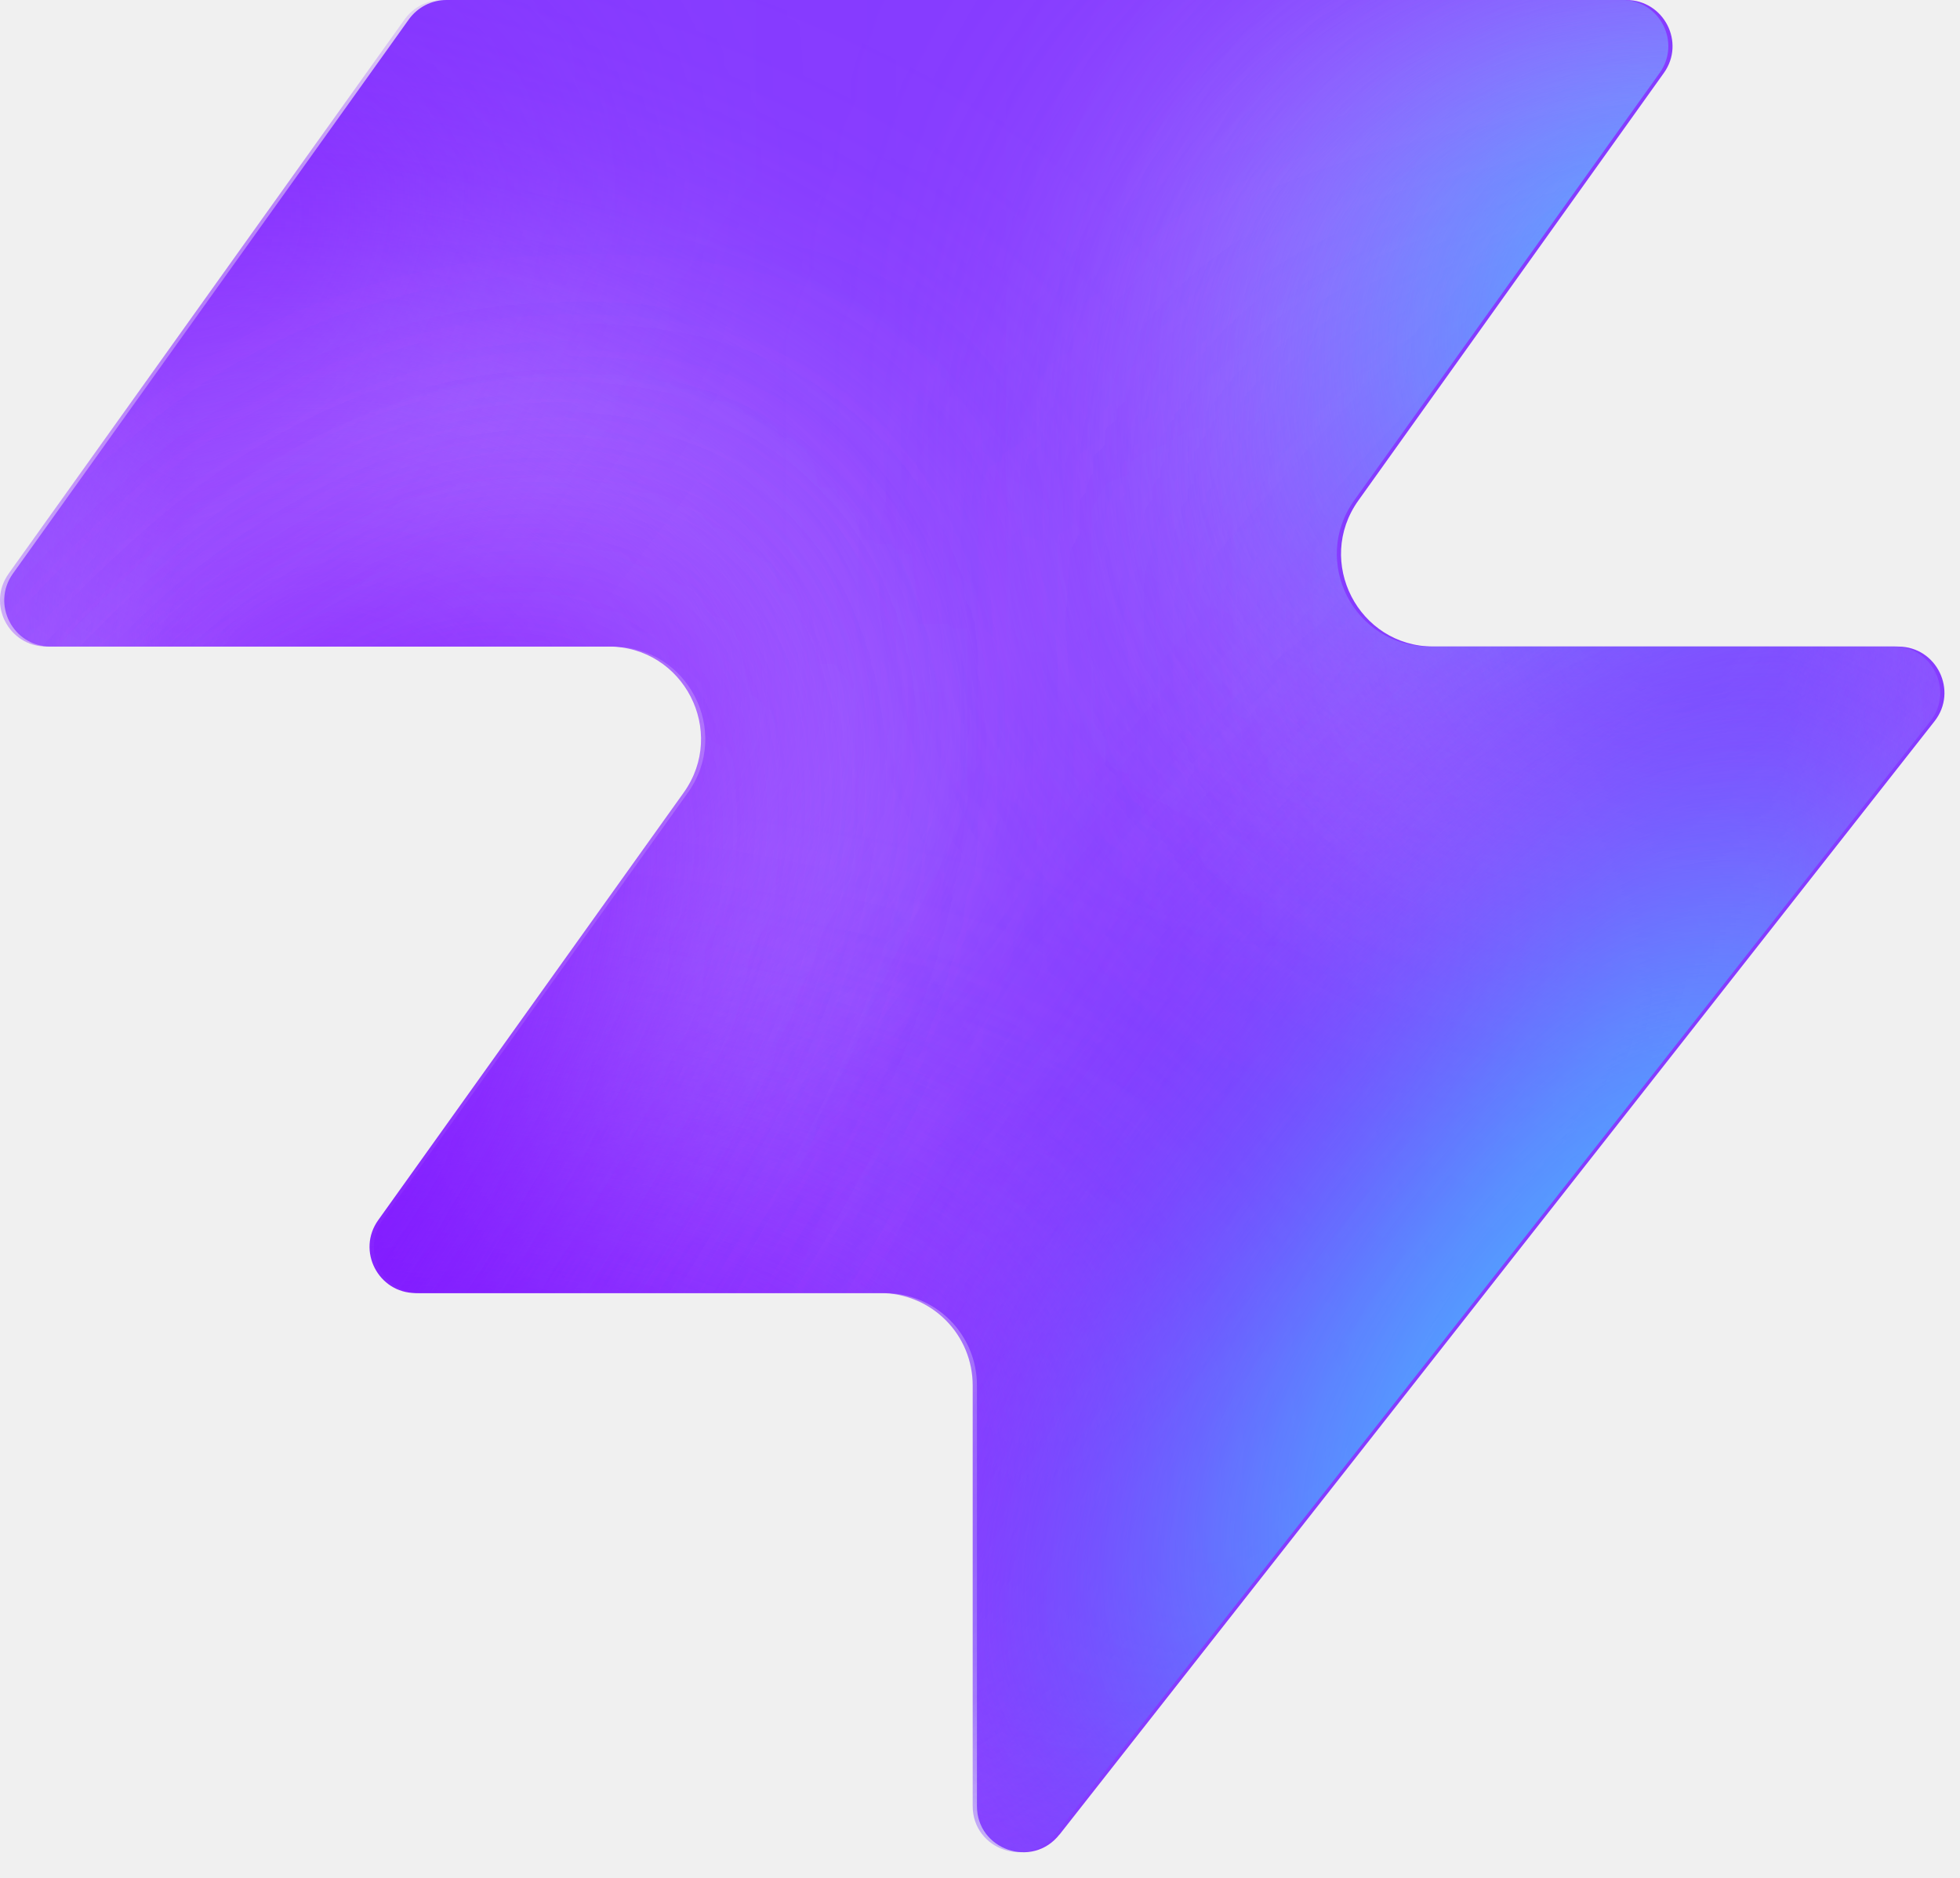
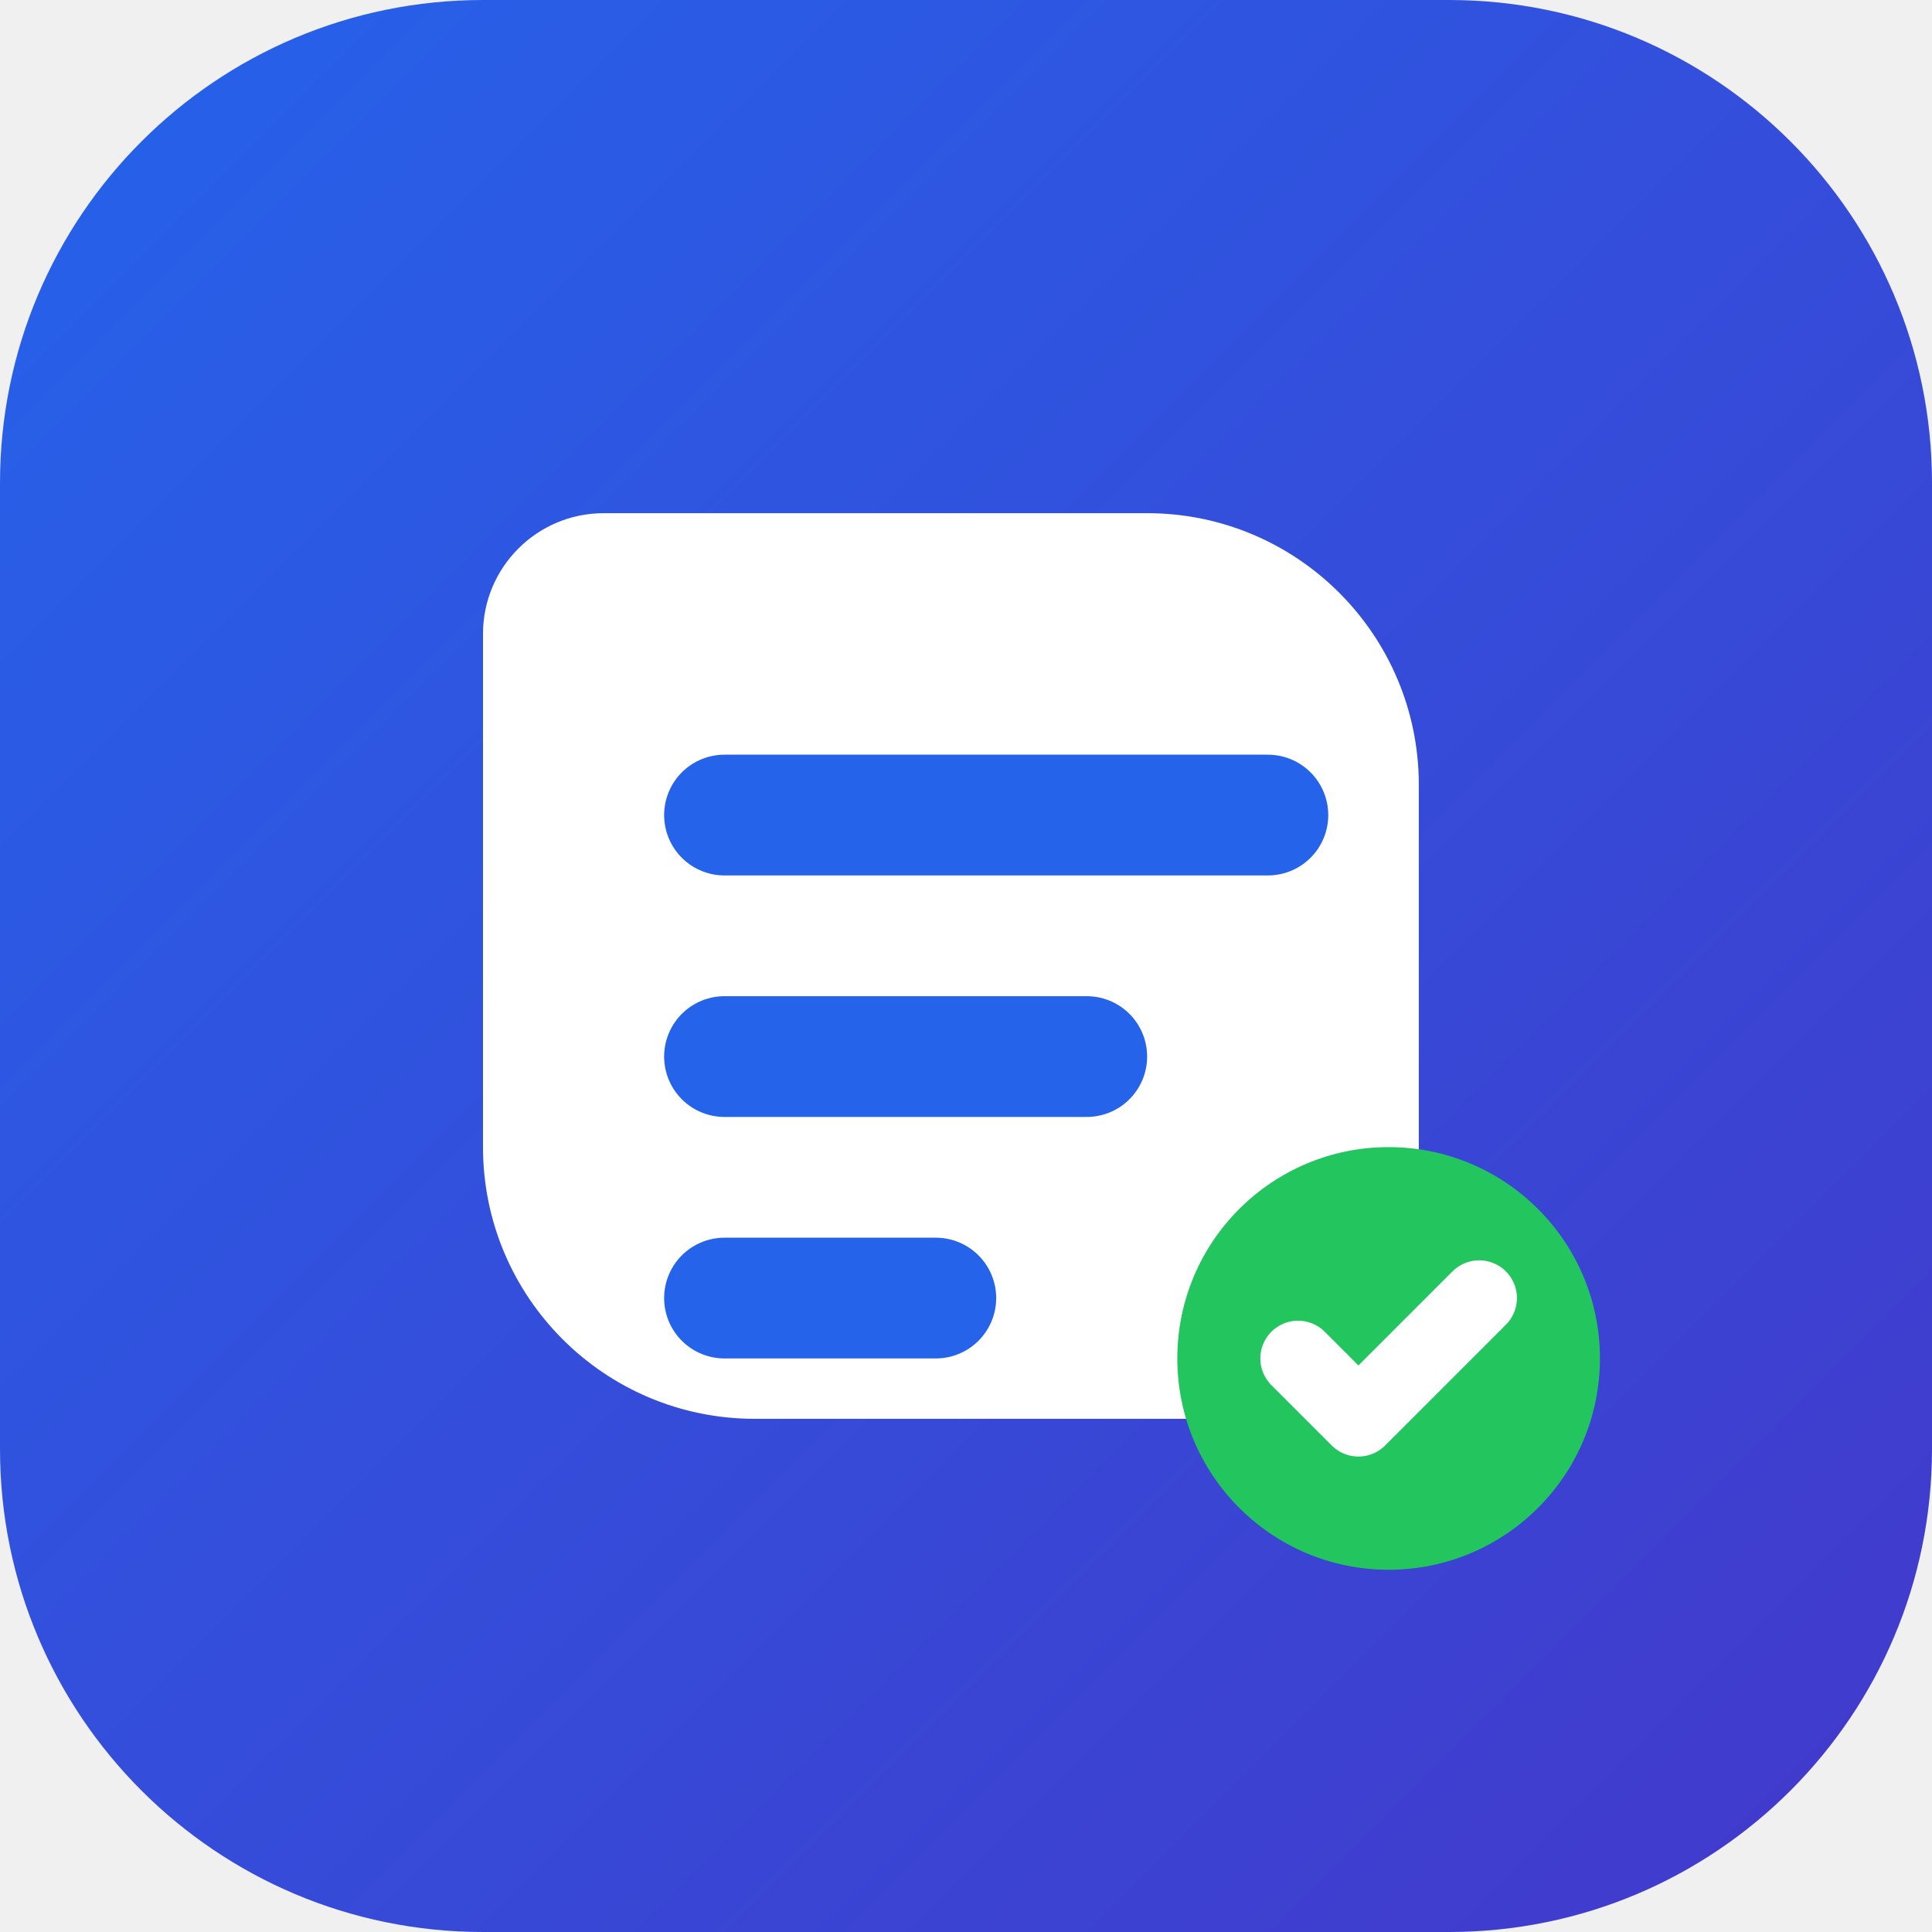
- <svg xmlns="http://www.w3.org/2000/svg" width="48" height="46" fill="none" viewBox="0 0 48 46">
-   <path fill="#863bff" d="M25.946 44.938c-.664.845-2.021.375-2.021-.698V33.937a2.26 2.26 0 0 0-2.262-2.262H10.287c-.92 0-1.456-1.04-.92-1.788l7.48-10.471c1.07-1.497 0-3.578-1.842-3.578H1.237c-.92 0-1.456-1.04-.92-1.788L10.013.474c.214-.297.556-.474.92-.474h28.894c.92 0 1.456 1.04.92 1.788l-7.48 10.471c-1.07 1.498 0 3.579 1.842 3.579h11.377c.943 0 1.473 1.088.89 1.83L25.947 44.94z" style="fill:#863bff;fill:color(display-p3 .525 .23 1);fill-opacity:1" />
-   <mask id="a" width="48" height="46" x="0" y="0" maskUnits="userSpaceOnUse" style="mask-type:alpha">
-     <path fill="#000" d="M25.842 44.938c-.664.844-2.021.375-2.021-.698V33.937a2.26 2.26 0 0 0-2.262-2.262H10.183c-.92 0-1.456-1.04-.92-1.788l7.48-10.471c1.07-1.498 0-3.579-1.842-3.579H1.133c-.92 0-1.456-1.04-.92-1.787L9.91.473c.214-.297.556-.474.92-.474h28.894c.92 0 1.456 1.04.92 1.788l-7.48 10.471c-1.07 1.498 0 3.578 1.842 3.578h11.377c.943 0 1.473 1.088.89 1.832L25.843 44.94z" style="fill:#000;fill-opacity:1" />
-   </mask>
-   <g mask="url(#a)">
-     <g filter="url(#b)">
-       <ellipse cx="5.508" cy="14.704" fill="#ede6ff" rx="5.508" ry="14.704" style="fill:#ede6ff;fill:color(display-p3 .927 .903 1);fill-opacity:1" transform="matrix(.00324 1 1 -.00324 -4.47 31.516)" />
-     </g>
-     <g filter="url(#c)">
-       <ellipse cx="10.399" cy="29.851" fill="#ede6ff" rx="10.399" ry="29.851" style="fill:#ede6ff;fill:color(display-p3 .927 .903 1);fill-opacity:1" transform="matrix(.00324 1 1 -.00324 -39.328 7.883)" />
-     </g>
-     <g filter="url(#d)">
-       <ellipse cx="5.508" cy="30.487" fill="#7e14ff" rx="5.508" ry="30.487" style="fill:#7e14ff;fill:color(display-p3 .492 .077 1);fill-opacity:1" transform="rotate(89.814 -25.913 -14.639)scale(1 -1)" />
-     </g>
-     <g filter="url(#e)">
-       <ellipse cx="5.508" cy="30.599" fill="#7e14ff" rx="5.508" ry="30.599" style="fill:#7e14ff;fill:color(display-p3 .492 .077 1);fill-opacity:1" transform="rotate(89.814 -32.644 -3.334)scale(1 -1)" />
-     </g>
-     <g filter="url(#f)">
-       <ellipse cx="5.508" cy="30.599" fill="#7e14ff" rx="5.508" ry="30.599" style="fill:#7e14ff;fill:color(display-p3 .492 .077 1);fill-opacity:1" transform="matrix(.00324 1 1 -.00324 -34.34 30.47)" />
-     </g>
-     <g filter="url(#g)">
-       <ellipse cx="14.072" cy="22.078" fill="#ede6ff" rx="14.072" ry="22.078" style="fill:#ede6ff;fill:color(display-p3 .927 .903 1);fill-opacity:1" transform="rotate(93.35 24.506 48.493)scale(-1 1)" />
-     </g>
-     <g filter="url(#h)">
-       <ellipse cx="3.47" cy="21.501" fill="#7e14ff" rx="3.47" ry="21.501" style="fill:#7e14ff;fill:color(display-p3 .492 .077 1);fill-opacity:1" transform="rotate(89.009 28.708 47.59)scale(-1 1)" />
-     </g>
-     <g filter="url(#i)">
-       <ellipse cx="3.47" cy="21.501" fill="#7e14ff" rx="3.47" ry="21.501" style="fill:#7e14ff;fill:color(display-p3 .492 .077 1);fill-opacity:1" transform="rotate(89.009 28.708 47.59)scale(-1 1)" />
-     </g>
-     <g filter="url(#j)">
-       <ellipse cx=".387" cy="8.972" fill="#7e14ff" rx="4.407" ry="29.108" style="fill:#7e14ff;fill:color(display-p3 .492 .077 1);fill-opacity:1" transform="rotate(39.51 .387 8.972)" />
-     </g>
-     <g filter="url(#k)">
-       <ellipse cx="47.523" cy="-6.092" fill="#7e14ff" rx="4.407" ry="29.108" style="fill:#7e14ff;fill:color(display-p3 .492 .077 1);fill-opacity:1" transform="rotate(37.892 47.523 -6.092)" />
-     </g>
-     <g filter="url(#l)">
-       <ellipse cx="41.412" cy="6.333" fill="#47bfff" rx="5.971" ry="9.665" style="fill:#47bfff;fill:color(display-p3 .28 .748 1);fill-opacity:1" transform="rotate(37.892 41.412 6.333)" />
-     </g>
-     <g filter="url(#m)">
-       <ellipse cx="-1.879" cy="38.332" fill="#7e14ff" rx="4.407" ry="29.108" style="fill:#7e14ff;fill:color(display-p3 .492 .077 1);fill-opacity:1" transform="rotate(37.892 -1.88 38.332)" />
-     </g>
-     <g filter="url(#n)">
-       <ellipse cx="-1.879" cy="38.332" fill="#7e14ff" rx="4.407" ry="29.108" style="fill:#7e14ff;fill:color(display-p3 .492 .077 1);fill-opacity:1" transform="rotate(37.892 -1.88 38.332)" />
-     </g>
-     <g filter="url(#o)">
-       <ellipse cx="35.651" cy="29.907" fill="#7e14ff" rx="4.407" ry="29.108" style="fill:#7e14ff;fill:color(display-p3 .492 .077 1);fill-opacity:1" transform="rotate(37.892 35.651 29.907)" />
-     </g>
-     <g filter="url(#p)">
-       <ellipse cx="38.418" cy="32.4" fill="#47bfff" rx="5.971" ry="15.297" style="fill:#47bfff;fill:color(display-p3 .28 .748 1);fill-opacity:1" transform="rotate(37.892 38.418 32.4)" />
-     </g>
-   </g>
+ <svg xmlns="http://www.w3.org/2000/svg" width="64" height="64" viewBox="0 0 64 64">
  <defs>
-     <filter id="b" width="60.045" height="41.654" x="-19.77" y="16.149" color-interpolation-filters="sRGB" filterUnits="userSpaceOnUse">
-       <feFlood flood-opacity="0" result="BackgroundImageFix" />
-       <feBlend in="SourceGraphic" in2="BackgroundImageFix" result="shape" />
-       <feGaussianBlur result="effect1_foregroundBlur_2002_17158" stdDeviation="7.659" />
-     </filter>
-     <filter id="c" width="90.34" height="51.437" x="-54.613" y="-7.533" color-interpolation-filters="sRGB" filterUnits="userSpaceOnUse">
-       <feFlood flood-opacity="0" result="BackgroundImageFix" />
-       <feBlend in="SourceGraphic" in2="BackgroundImageFix" result="shape" />
-       <feGaussianBlur result="effect1_foregroundBlur_2002_17158" stdDeviation="7.659" />
-     </filter>
-     <filter id="d" width="79.355" height="29.4" x="-49.64" y="2.03" color-interpolation-filters="sRGB" filterUnits="userSpaceOnUse">
-       <feFlood flood-opacity="0" result="BackgroundImageFix" />
-       <feBlend in="SourceGraphic" in2="BackgroundImageFix" result="shape" />
-       <feGaussianBlur result="effect1_foregroundBlur_2002_17158" stdDeviation="4.596" />
-     </filter>
-     <filter id="e" width="79.579" height="29.4" x="-45.045" y="20.029" color-interpolation-filters="sRGB" filterUnits="userSpaceOnUse">
-       <feFlood flood-opacity="0" result="BackgroundImageFix" />
-       <feBlend in="SourceGraphic" in2="BackgroundImageFix" result="shape" />
-       <feGaussianBlur result="effect1_foregroundBlur_2002_17158" stdDeviation="4.596" />
-     </filter>
-     <filter id="f" width="79.579" height="29.4" x="-43.513" y="21.178" color-interpolation-filters="sRGB" filterUnits="userSpaceOnUse">
-       <feFlood flood-opacity="0" result="BackgroundImageFix" />
-       <feBlend in="SourceGraphic" in2="BackgroundImageFix" result="shape" />
-       <feGaussianBlur result="effect1_foregroundBlur_2002_17158" stdDeviation="4.596" />
-     </filter>
-     <filter id="g" width="74.749" height="58.852" x="15.756" y="-17.901" color-interpolation-filters="sRGB" filterUnits="userSpaceOnUse">
-       <feFlood flood-opacity="0" result="BackgroundImageFix" />
-       <feBlend in="SourceGraphic" in2="BackgroundImageFix" result="shape" />
-       <feGaussianBlur result="effect1_foregroundBlur_2002_17158" stdDeviation="7.659" />
-     </filter>
-     <filter id="h" width="61.377" height="25.362" x="23.548" y="2.284" color-interpolation-filters="sRGB" filterUnits="userSpaceOnUse">
-       <feFlood flood-opacity="0" result="BackgroundImageFix" />
-       <feBlend in="SourceGraphic" in2="BackgroundImageFix" result="shape" />
-       <feGaussianBlur result="effect1_foregroundBlur_2002_17158" stdDeviation="4.596" />
-     </filter>
-     <filter id="i" width="61.377" height="25.362" x="23.548" y="2.284" color-interpolation-filters="sRGB" filterUnits="userSpaceOnUse">
-       <feFlood flood-opacity="0" result="BackgroundImageFix" />
-       <feBlend in="SourceGraphic" in2="BackgroundImageFix" result="shape" />
-       <feGaussianBlur result="effect1_foregroundBlur_2002_17158" stdDeviation="4.596" />
-     </filter>
-     <filter id="j" width="56.045" height="63.649" x="-27.636" y="-22.853" color-interpolation-filters="sRGB" filterUnits="userSpaceOnUse">
-       <feFlood flood-opacity="0" result="BackgroundImageFix" />
-       <feBlend in="SourceGraphic" in2="BackgroundImageFix" result="shape" />
-       <feGaussianBlur result="effect1_foregroundBlur_2002_17158" stdDeviation="4.596" />
-     </filter>
-     <filter id="k" width="54.814" height="64.646" x="20.116" y="-38.415" color-interpolation-filters="sRGB" filterUnits="userSpaceOnUse">
-       <feFlood flood-opacity="0" result="BackgroundImageFix" />
-       <feBlend in="SourceGraphic" in2="BackgroundImageFix" result="shape" />
-       <feGaussianBlur result="effect1_foregroundBlur_2002_17158" stdDeviation="4.596" />
-     </filter>
-     <filter id="l" width="33.541" height="35.313" x="24.641" y="-11.323" color-interpolation-filters="sRGB" filterUnits="userSpaceOnUse">
-       <feFlood flood-opacity="0" result="BackgroundImageFix" />
-       <feBlend in="SourceGraphic" in2="BackgroundImageFix" result="shape" />
-       <feGaussianBlur result="effect1_foregroundBlur_2002_17158" stdDeviation="4.596" />
-     </filter>
-     <filter id="m" width="54.814" height="64.646" x="-29.286" y="6.009" color-interpolation-filters="sRGB" filterUnits="userSpaceOnUse">
-       <feFlood flood-opacity="0" result="BackgroundImageFix" />
-       <feBlend in="SourceGraphic" in2="BackgroundImageFix" result="shape" />
-       <feGaussianBlur result="effect1_foregroundBlur_2002_17158" stdDeviation="4.596" />
-     </filter>
-     <filter id="n" width="54.814" height="64.646" x="-29.286" y="6.009" color-interpolation-filters="sRGB" filterUnits="userSpaceOnUse">
-       <feFlood flood-opacity="0" result="BackgroundImageFix" />
-       <feBlend in="SourceGraphic" in2="BackgroundImageFix" result="shape" />
-       <feGaussianBlur result="effect1_foregroundBlur_2002_17158" stdDeviation="4.596" />
-     </filter>
-     <filter id="o" width="54.814" height="64.646" x="8.244" y="-2.416" color-interpolation-filters="sRGB" filterUnits="userSpaceOnUse">
-       <feFlood flood-opacity="0" result="BackgroundImageFix" />
-       <feBlend in="SourceGraphic" in2="BackgroundImageFix" result="shape" />
-       <feGaussianBlur result="effect1_foregroundBlur_2002_17158" stdDeviation="4.596" />
-     </filter>
-     <filter id="p" width="39.409" height="43.623" x="18.713" y="10.588" color-interpolation-filters="sRGB" filterUnits="userSpaceOnUse">
-       <feFlood flood-opacity="0" result="BackgroundImageFix" />
-       <feBlend in="SourceGraphic" in2="BackgroundImageFix" result="shape" />
-       <feGaussianBlur result="effect1_foregroundBlur_2002_17158" stdDeviation="4.596" />
-     </filter>
+     <linearGradient id="bg" x1="0" y1="0" x2="1" y2="1">
+       <stop offset="0%" stop-color="#2563EB" />
+       <stop offset="100%" stop-color="#4338CA" />
+     </linearGradient>
  </defs>
+   <rect width="64" height="64" rx="16" fill="url(#bg)" />
+   <path d="M19 17h19c4.97 0 9 4.03 9 9v17c0 2.21-1.79 4-4 4H25c-4.97 0-9-4.03-9-9V21c0-2.21 1.79-4 4-4Z" fill="white" />
+   <path d="M24 27h18" stroke="#2563EB" stroke-width="4" stroke-linecap="round" />
+   <path d="M24 35h12" stroke="#2563EB" stroke-width="4" stroke-linecap="round" />
+   <path d="M24 43h7" stroke="#2563EB" stroke-width="4" stroke-linecap="round" />
+   <circle cx="46" cy="45" r="7" fill="#22C55E" />
+   <path d="M43 45l2 2 4-4" fill="none" stroke="white" stroke-width="2.5" stroke-linecap="round" stroke-linejoin="round" />
</svg>
